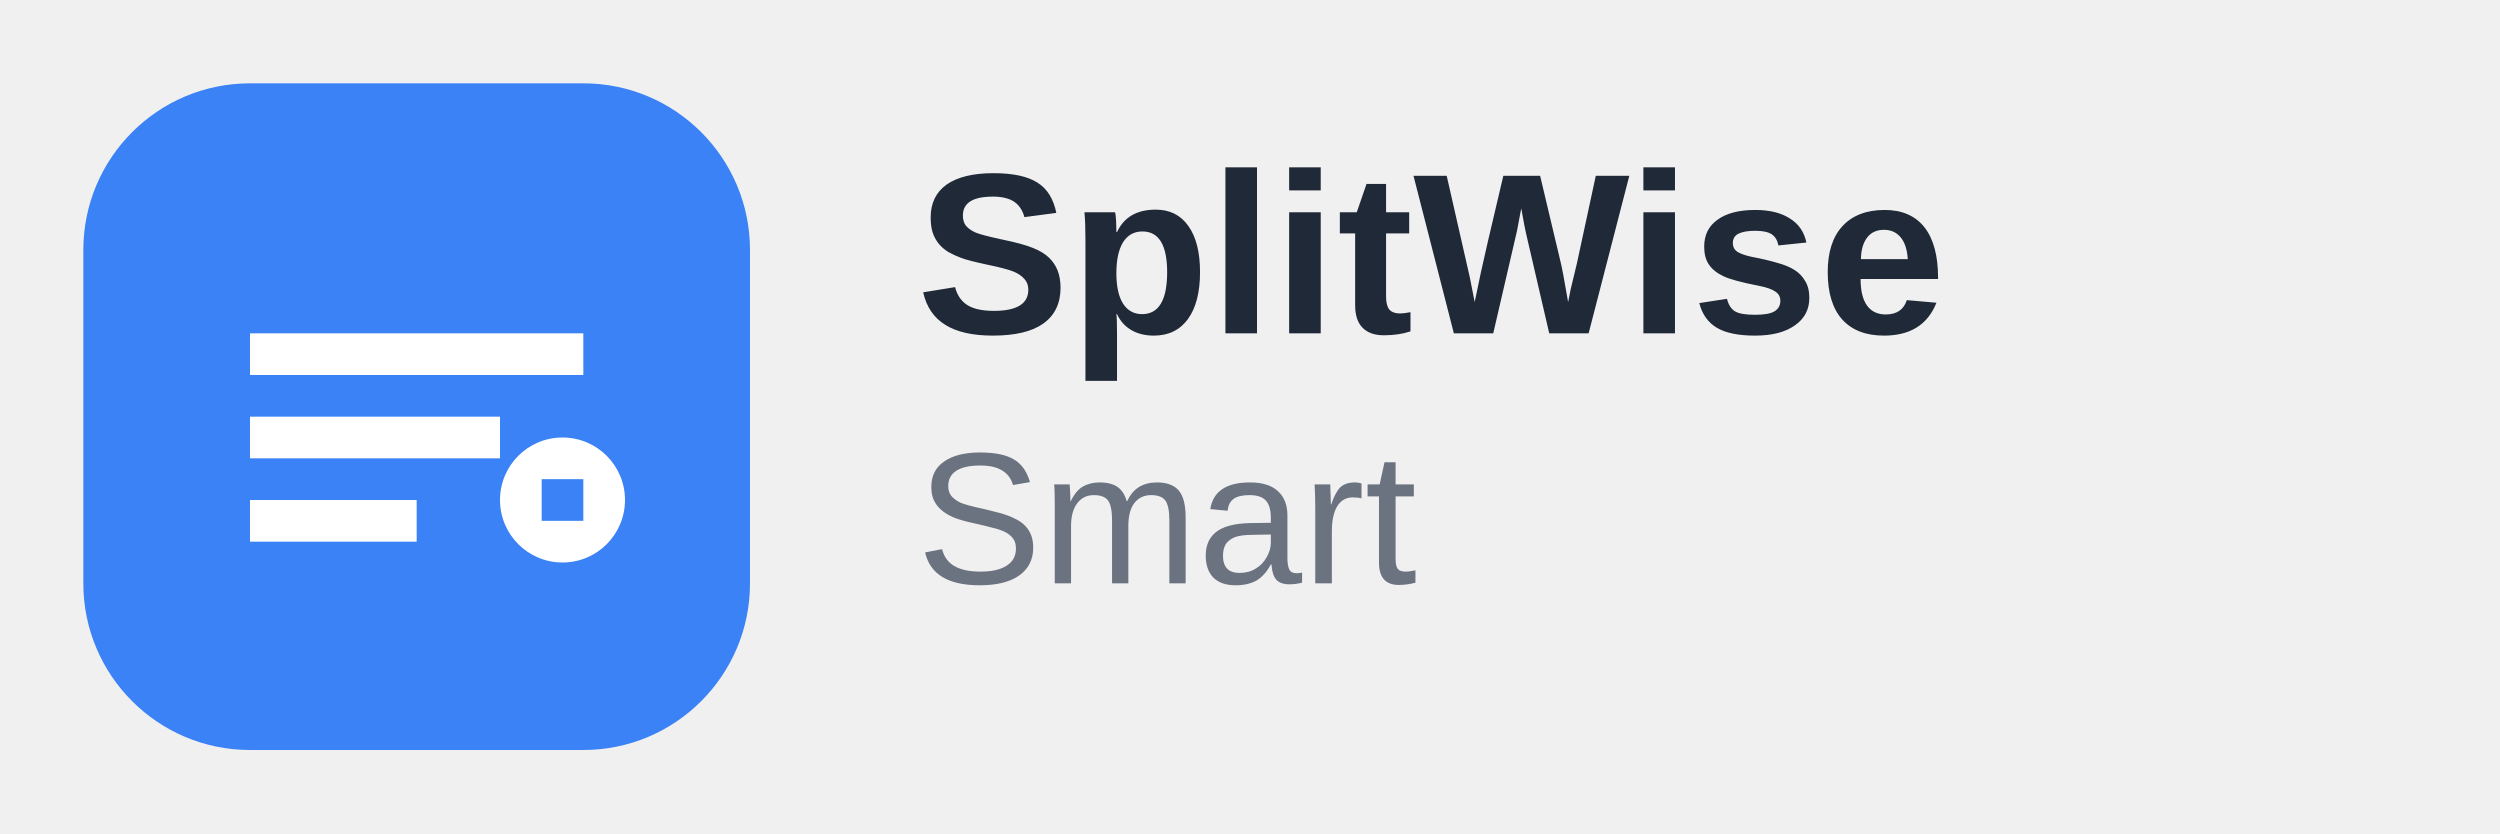
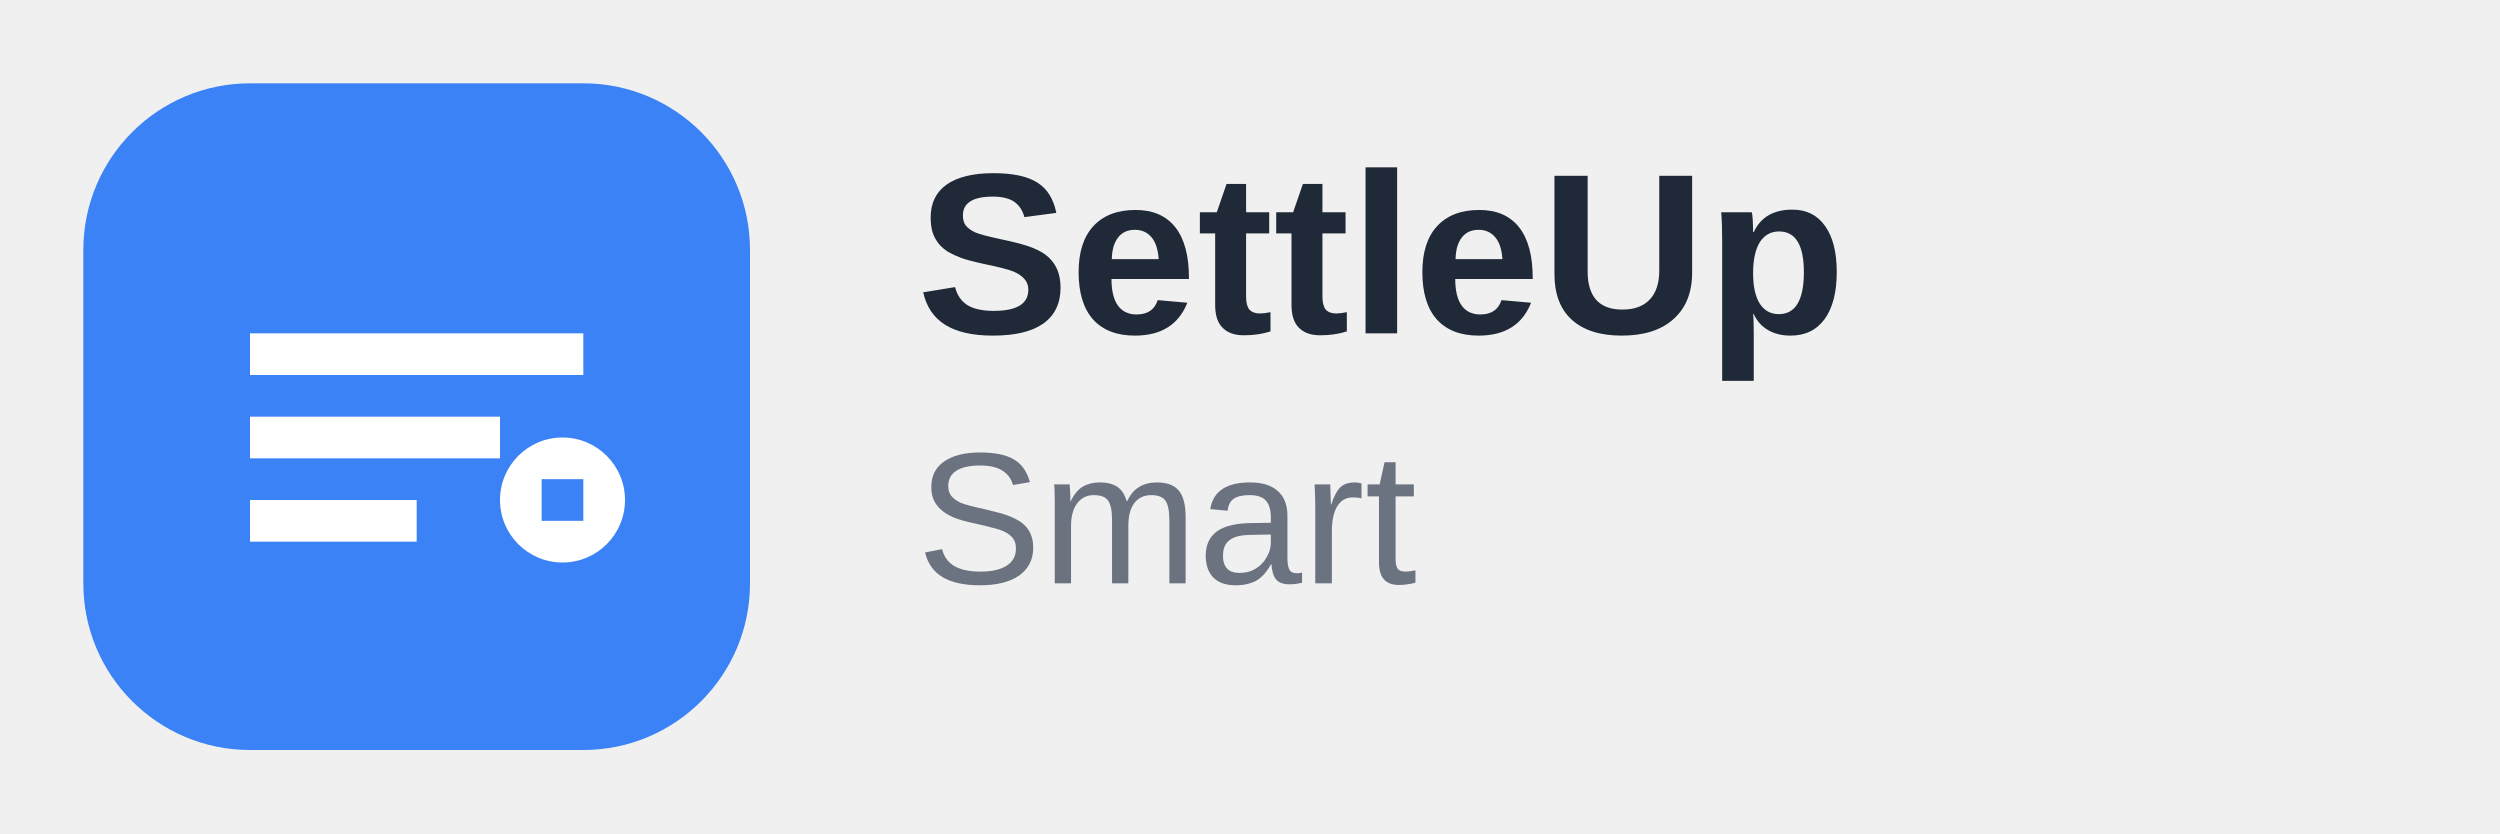
<svg xmlns="http://www.w3.org/2000/svg" width="120" height="40" viewBox="0 0 120 40" fill="none">
  <rect x="4" y="4" width="32" height="32" rx="8" fill="#3B82F6" />
  <path d="M12 16h16v2H12v-2z" fill="white" />
  <path d="M12 20h12v2H12v-2z" fill="white" />
  <path d="M12 24h8v2H12v-2z" fill="white" />
  <circle cx="27" cy="24" r="3" fill="white" />
  <path d="M26 23h2v2h-2v-2z" fill="#3B82F6" />
-   <text x="44" y="16" font-family="Arial, sans-serif" font-weight="600" font-size="11" fill="#1F2937">SplitWise</text>
+   <text x="44" y="16" font-family="Arial, sans-serif" font-weight="600" font-size="11" fill="#1F2937">SettleUp</text>
  <text x="44" y="28" font-family="Arial, sans-serif" font-weight="400" font-size="9" fill="#6B7280">Smart</text>
</svg>
